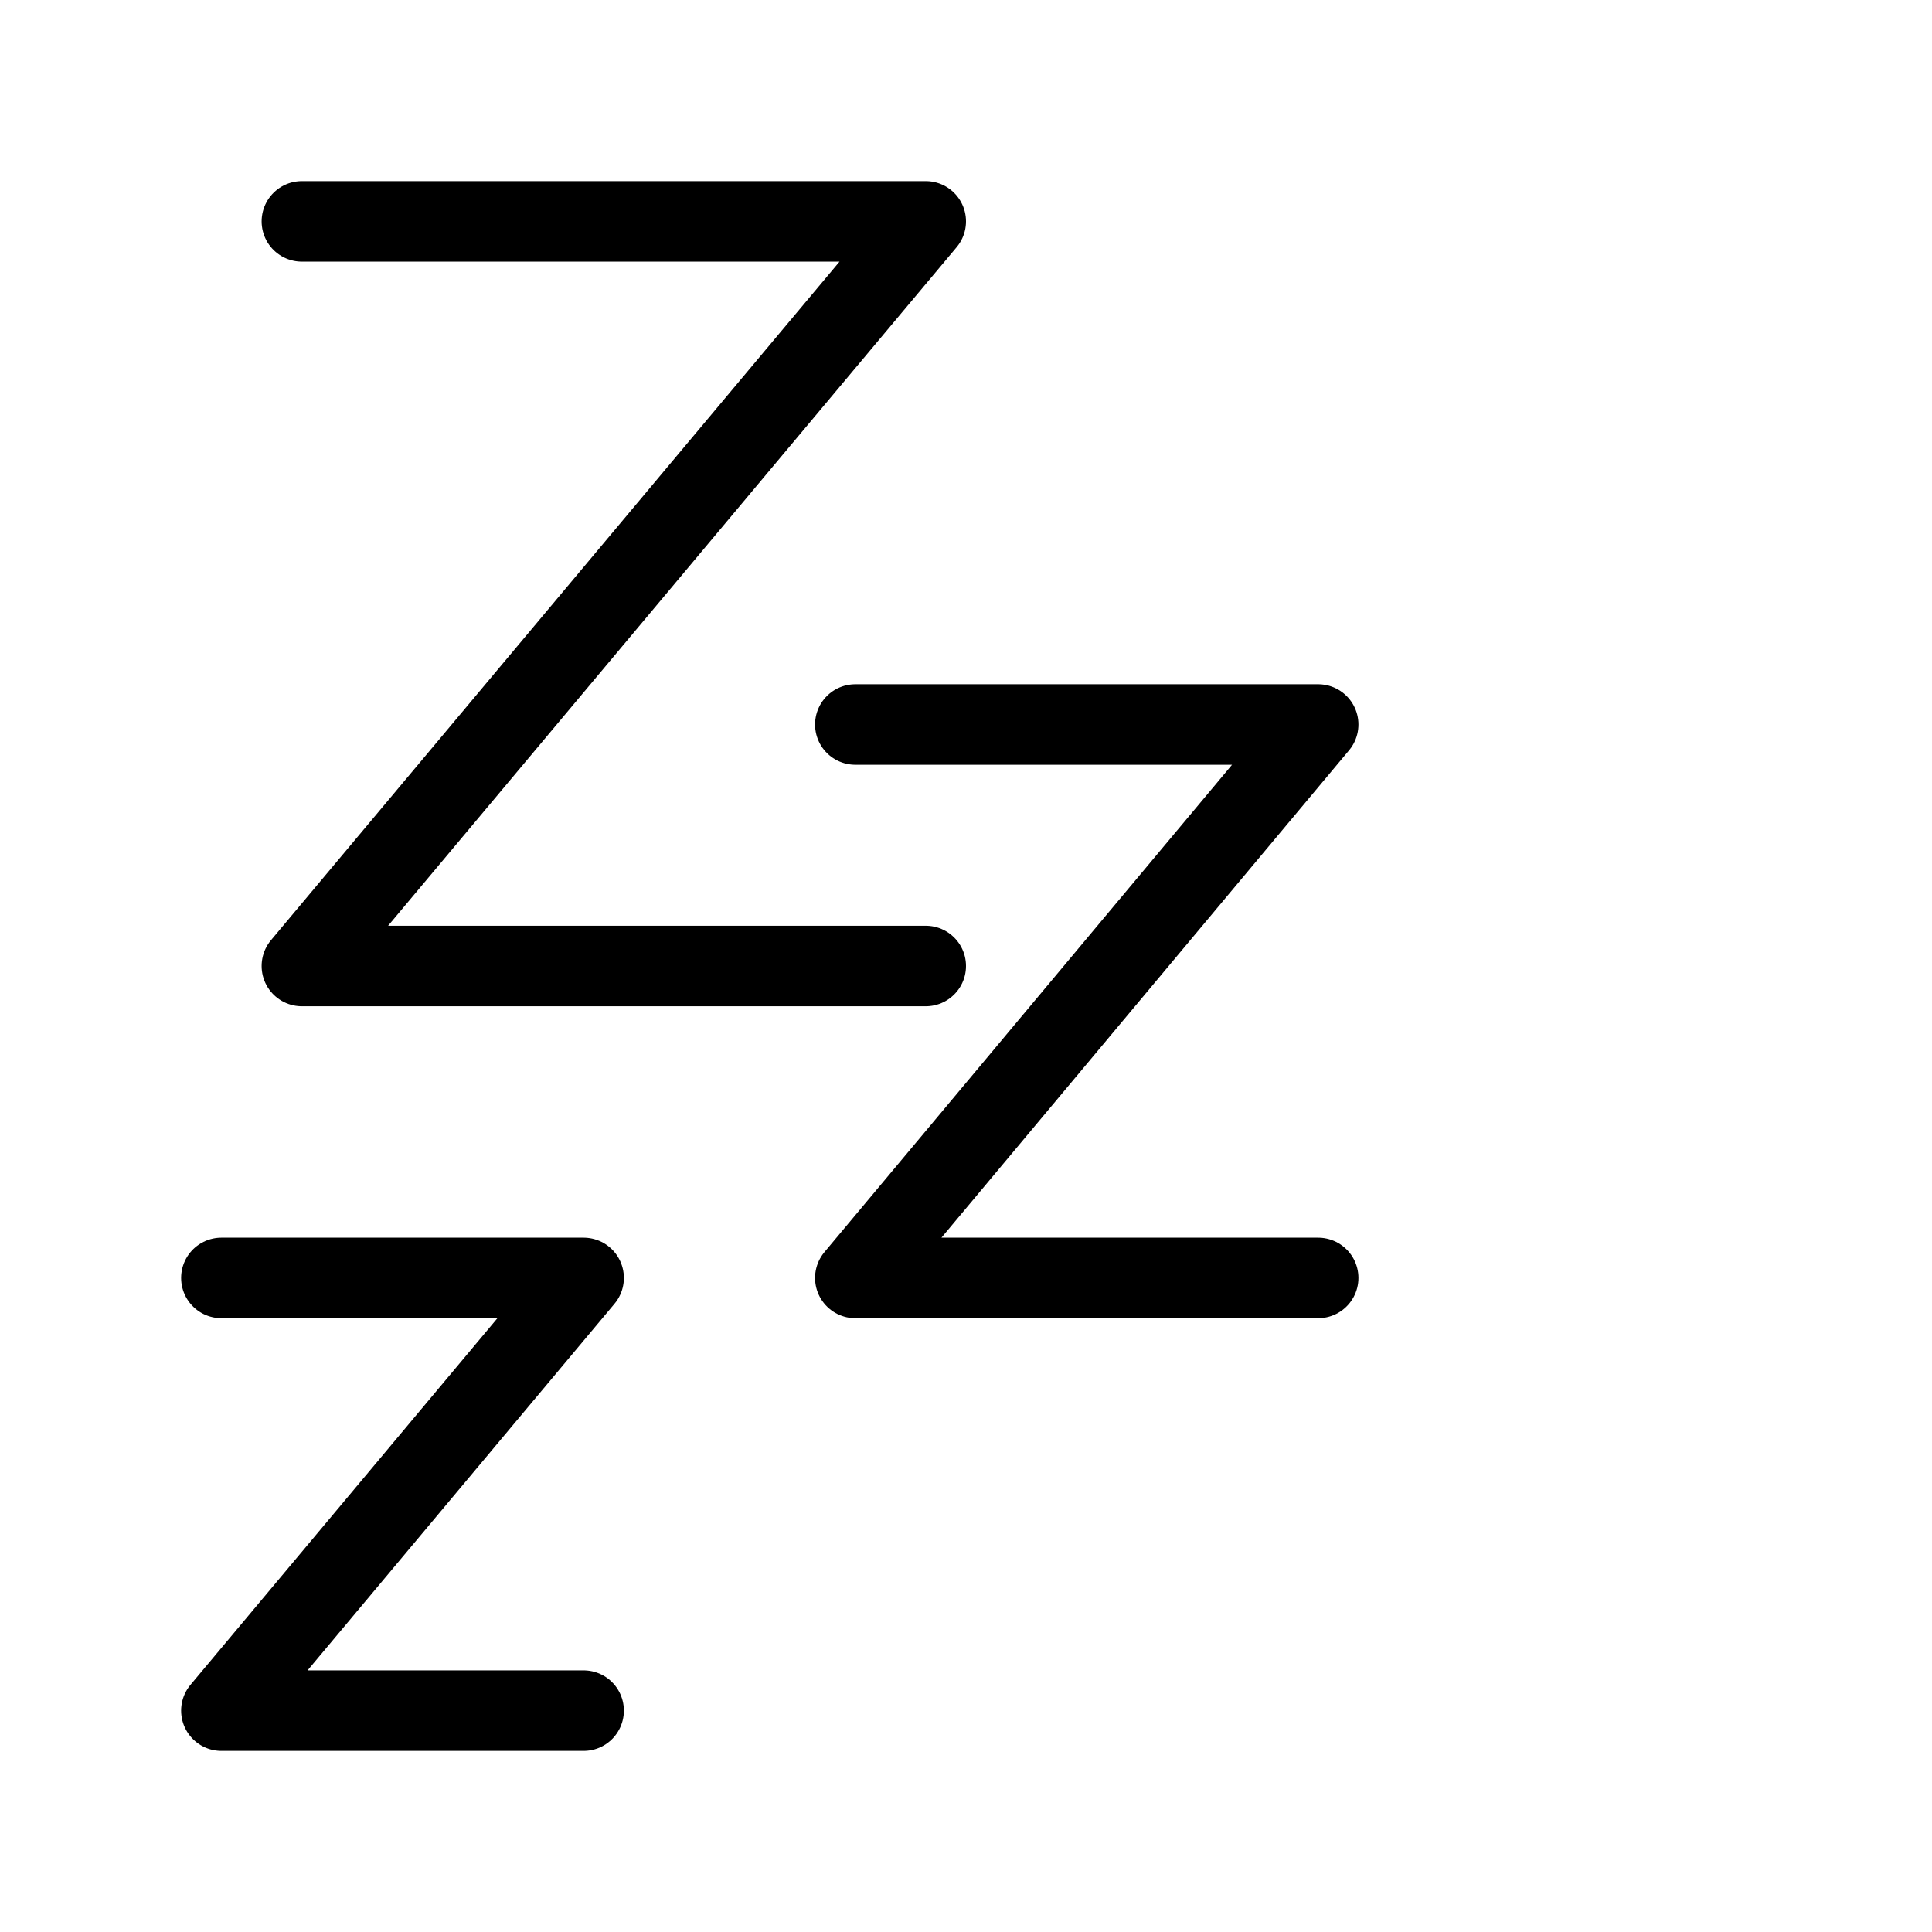
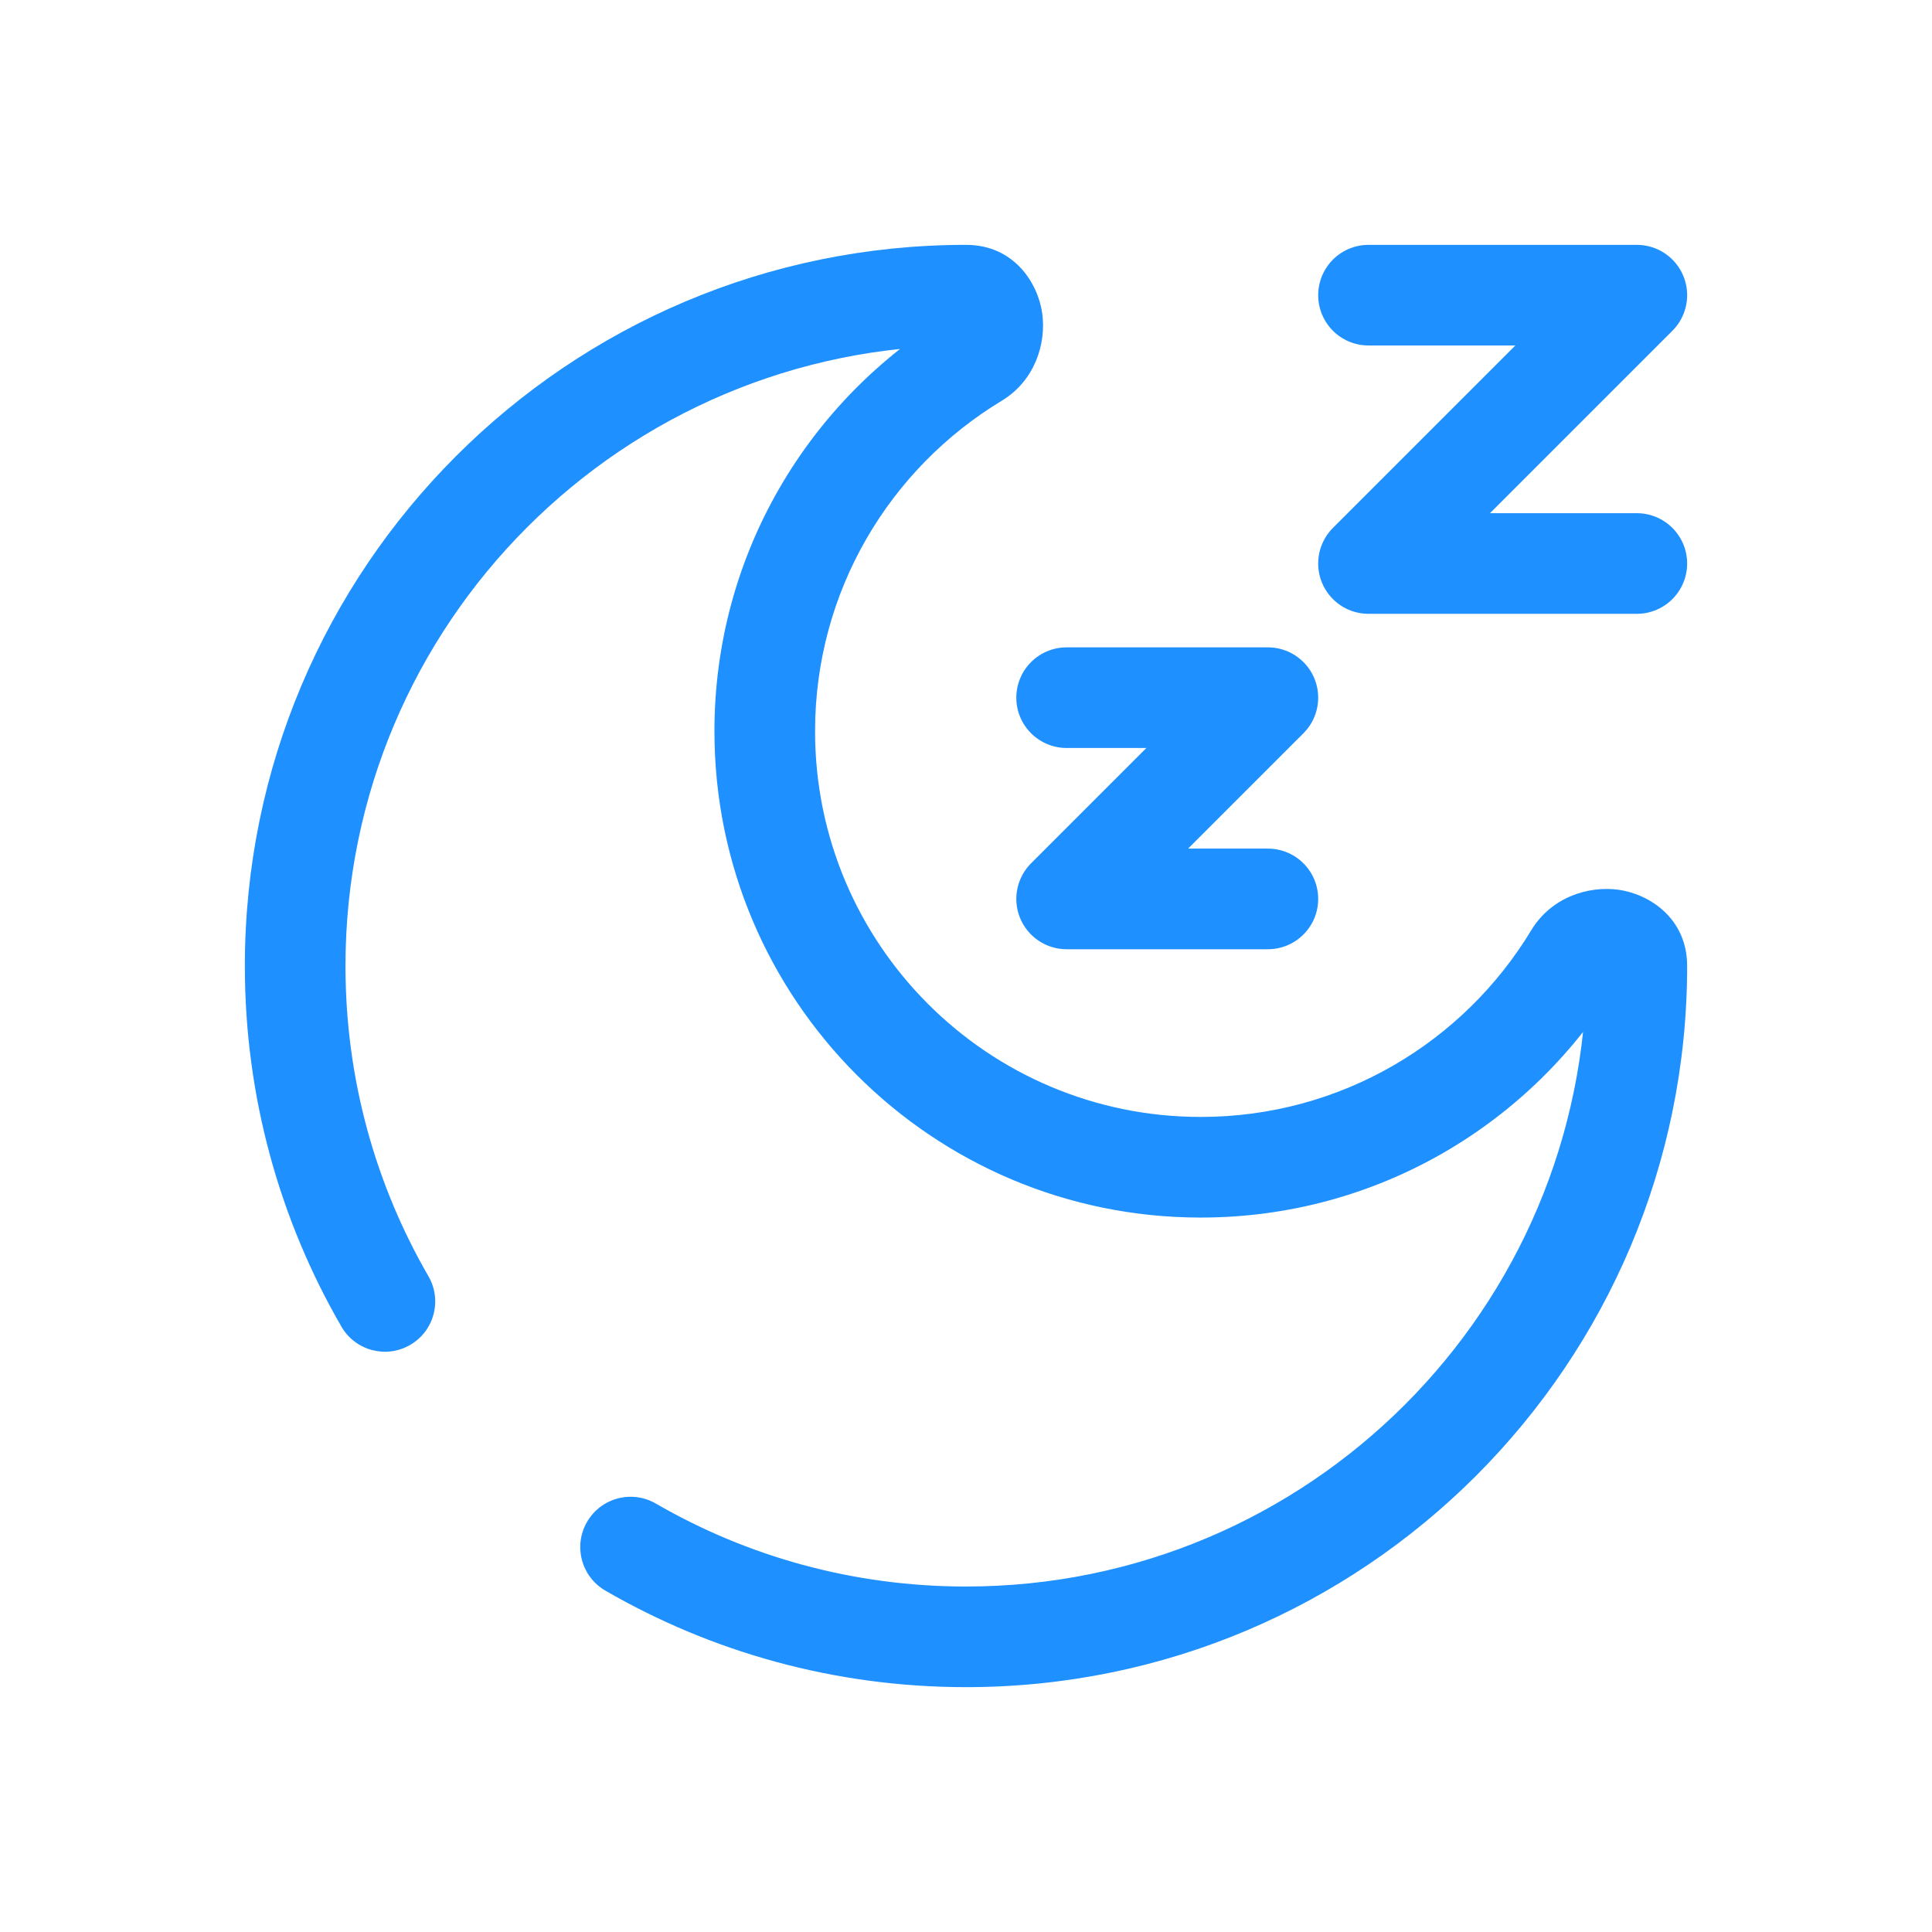
- <svg xmlns="http://www.w3.org/2000/svg" viewBox="0 0 192 192" width="64" height="64" fill="none" stroke="currentColor" stroke-linecap="round" stroke-linejoin="round" stroke-width="8">
-   <path d="M30 22h62L30 96h62" />
-   <path d="M85 72h46l-46 55h46" />
-   <path d="M22 127h36l-36 43h36" />
+ <svg xmlns="http://www.w3.org/2000/svg" width="800px" height="800px" viewBox="-2.4 -2.4 28.80 28.80" fill="none">
+   <g id="SVGRepo_bgCarrier" stroke-width="0" />
+   <g id="SVGRepo_tracerCarrier" stroke-linecap="round" stroke-linejoin="round" />
+   <g id="SVGRepo_iconCarrier">
+     <path d="M13.5 8H16.5L13.5 11H16.5" stroke="#1e90ff" stroke-width="1.5" stroke-linecap="round" stroke-linejoin="round" />
+     <path d="M18 2H22L18 6H22" stroke="#1e90ff" stroke-width="1.5" stroke-linecap="round" stroke-linejoin="round" />
+     <path d="M21.067 11.857L20.425 11.469L21.067 11.857ZM12.143 2.933L11.755 2.291V2.291L12.143 2.933ZM7.376 20.013C7.017 19.806 6.558 19.928 6.351 20.287C6.143 20.645 6.266 21.104 6.624 21.311L7.376 20.013ZM2.689 17.375C2.896 17.734 3.355 17.857 3.713 17.649C4.072 17.442 4.194 16.983 3.987 16.625L2.689 17.375ZM21.25 12C21.25 17.109 17.109 21.25 12 21.25V22.75C17.937 22.75 22.75 17.937 22.75 12H21.25ZM2.75 12C2.75 6.891 6.891 2.75 12 2.75V1.25C6.063 1.25 1.25 6.063 1.25 12H2.75ZM15.5 14.25C12.324 14.25 9.75 11.676 9.75 8.5H8.25C8.25 12.504 11.496 15.75 15.5 15.75V14.25ZM20.425 11.469C19.417 13.137 17.588 14.25 15.5 14.25V15.75C18.135 15.75 20.441 14.344 21.709 12.245L20.425 11.469ZM9.75 8.5C9.75 6.412 10.863 4.583 12.531 3.575L11.755 2.291C9.656 3.559 8.25 5.865 8.25 8.5H9.75ZM12 2.75C11.912 2.75 11.808 2.71 11.732 2.632C11.669 2.565 11.654 2.502 11.65 2.477C11.646 2.446 11.648 2.356 11.755 2.291L12.531 3.575C13.034 3.271 13.196 2.714 13.137 2.276C13.075 1.821 12.717 1.25 12 1.25V2.75ZM21.709 12.245C21.644 12.352 21.554 12.354 21.523 12.35C21.498 12.346 21.435 12.331 21.368 12.268C21.29 12.192 21.25 12.088 21.25 12H22.75C22.75 11.283 22.179 10.925 21.724 10.863C21.286 10.804 20.729 10.966 20.425 11.469L21.709 12.245ZM12 21.25C10.314 21.25 8.735 20.8 7.376 20.013L6.624 21.311C8.206 22.227 10.043 22.75 12 22.75V21.25ZM3.987 16.625C3.2 15.265 2.75 13.686 2.75 12H1.25C1.25 13.957 1.774 15.794 2.689 17.375L3.987 16.625Z" fill="#1e90ff" />
+   </g>
</svg>
